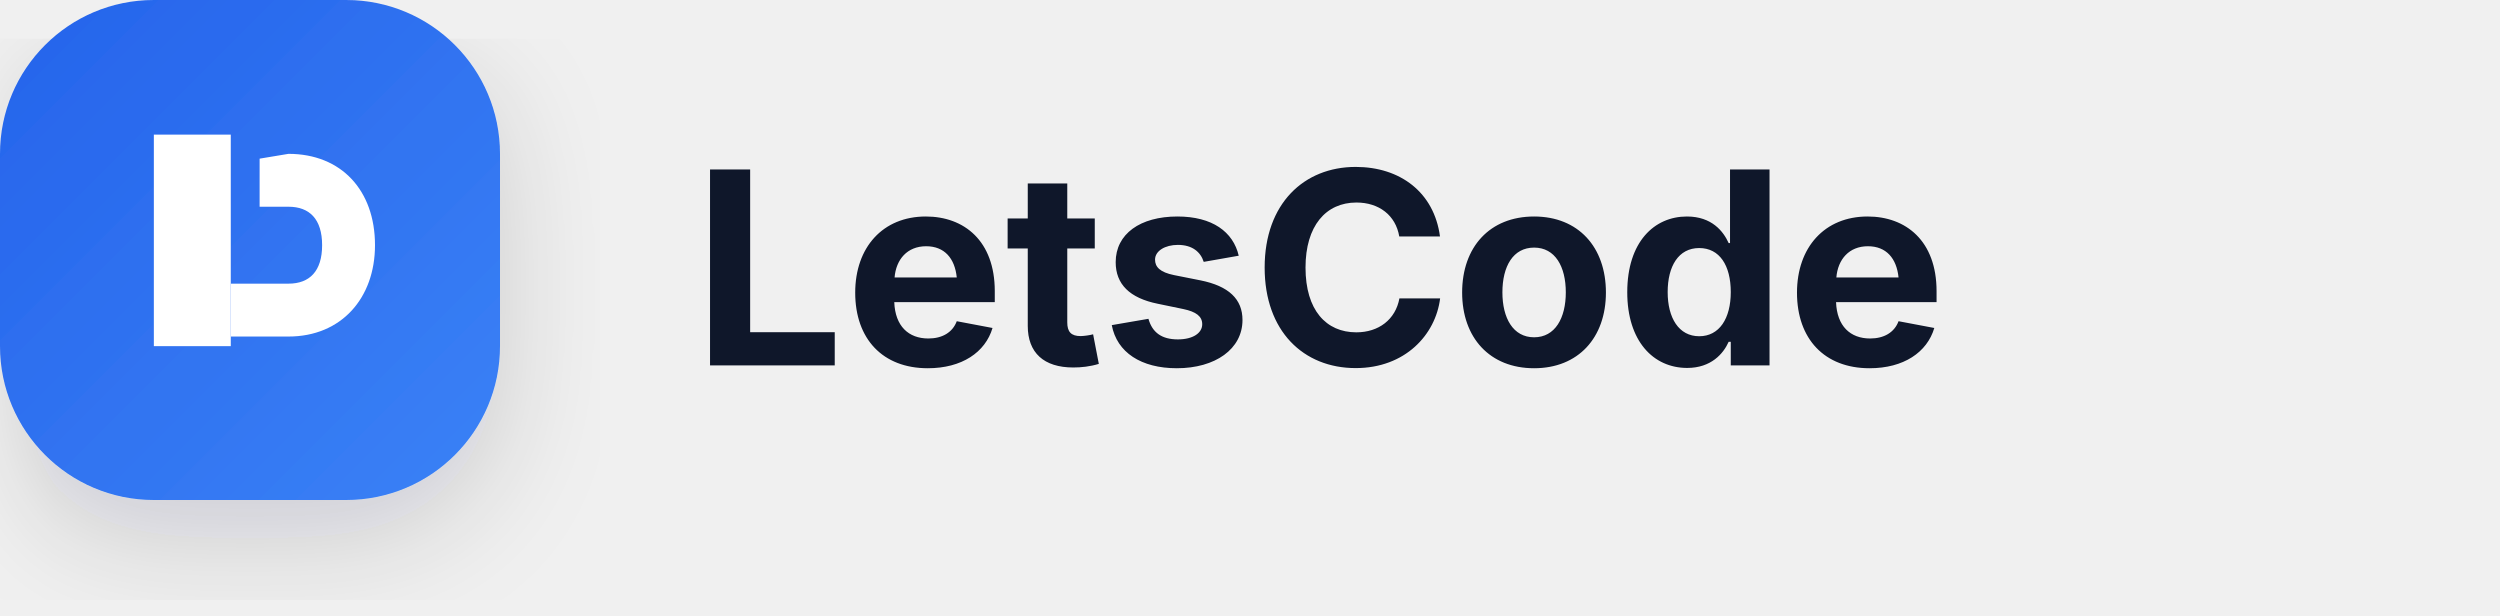
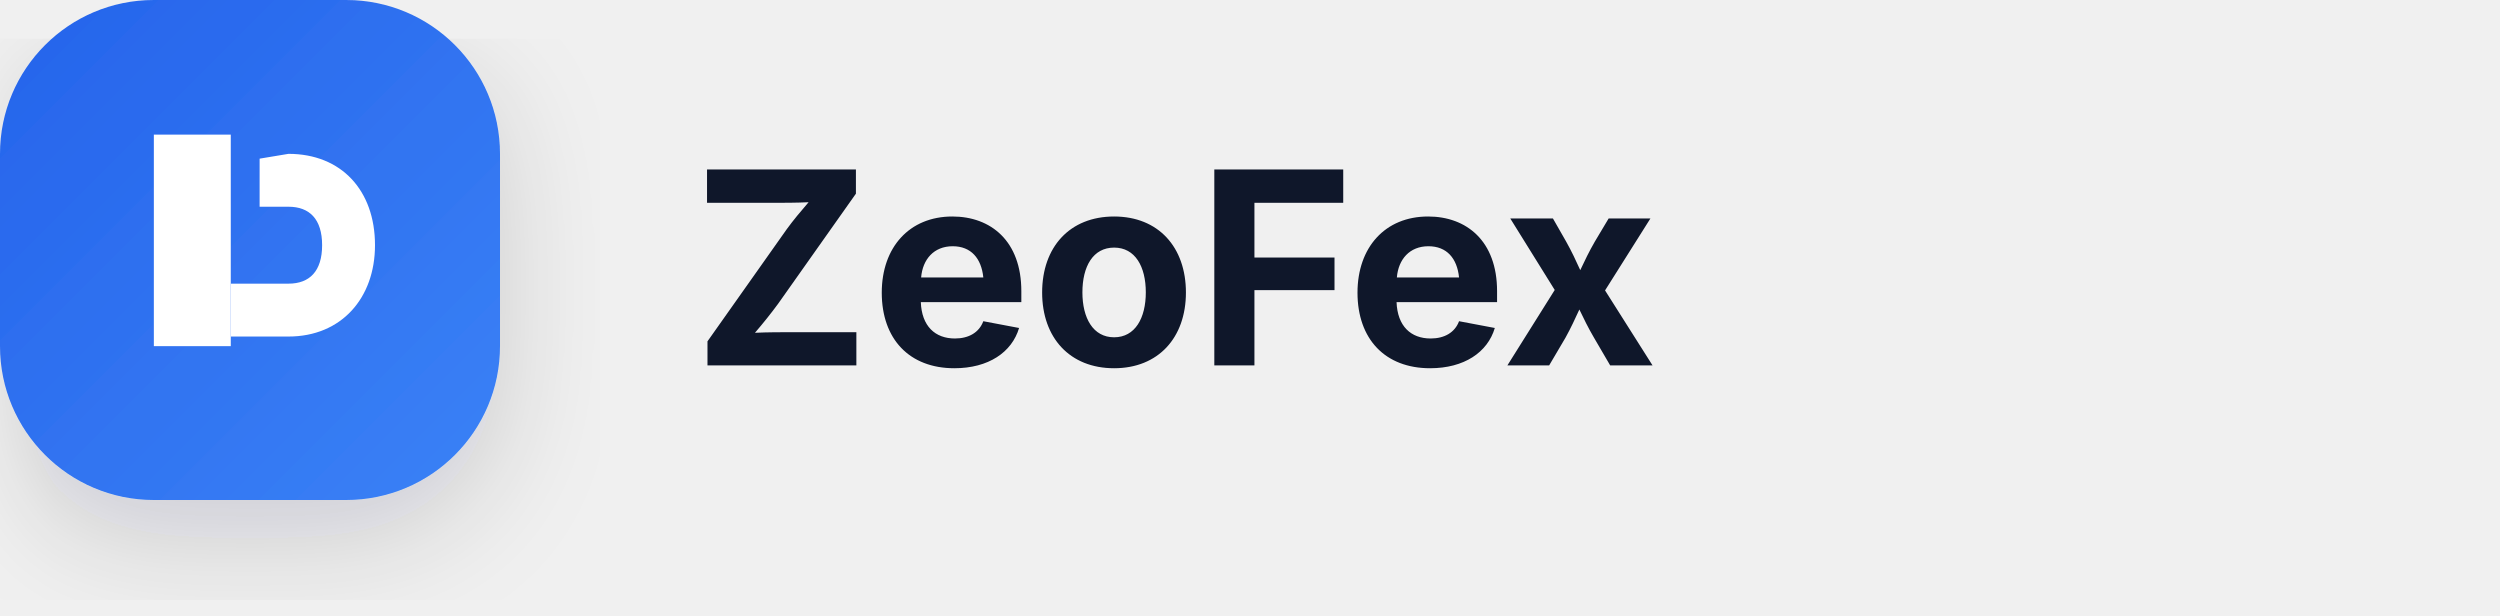
<svg xmlns="http://www.w3.org/2000/svg" viewBox="0 0 260 64" role="img" aria-labelledby="title">
  <defs>
    <linearGradient id="brandGrad" x1="0%" y1="0%" x2="100%" y2="100%">
      <stop offset="0%" stop-color="#2563eb" />
      <stop offset="100%" stop-color="#3b82f6" />
    </linearGradient>
    <filter id="softShadow" x="-20%" y="-20%" width="140%" height="140%">
      <feDropShadow dx="0" dy="4" stdDeviation="6" flood-color="#0f172a" flood-opacity="0.15" />
    </filter>
  </defs>
  <g filter="url(#softShadow)">
    <rect x="0" y="0" width="52" height="52" rx="16" fill="url(#brandGrad)" />
    <path d="M16 14h8v22h-8z" fill="#fff" />
    <path d="M30 16c5.5 0 9 3.8 9 9.5 0 5.5-3.5 9.5-9 9.5h-6v-5.5h6c2.2 0 3.5-1.3 3.5-4s-1.3-4-3.5-4h-3v-5z" fill="#fff" />
  </g>
  <text x="72" y="38" font-family="Inter, Helvetica, Arial, sans-serif" font-size="28" font-weight="700" fill="#0f172a">
-     LetsCode
+     ZeoFex
  </text>
</svg>
